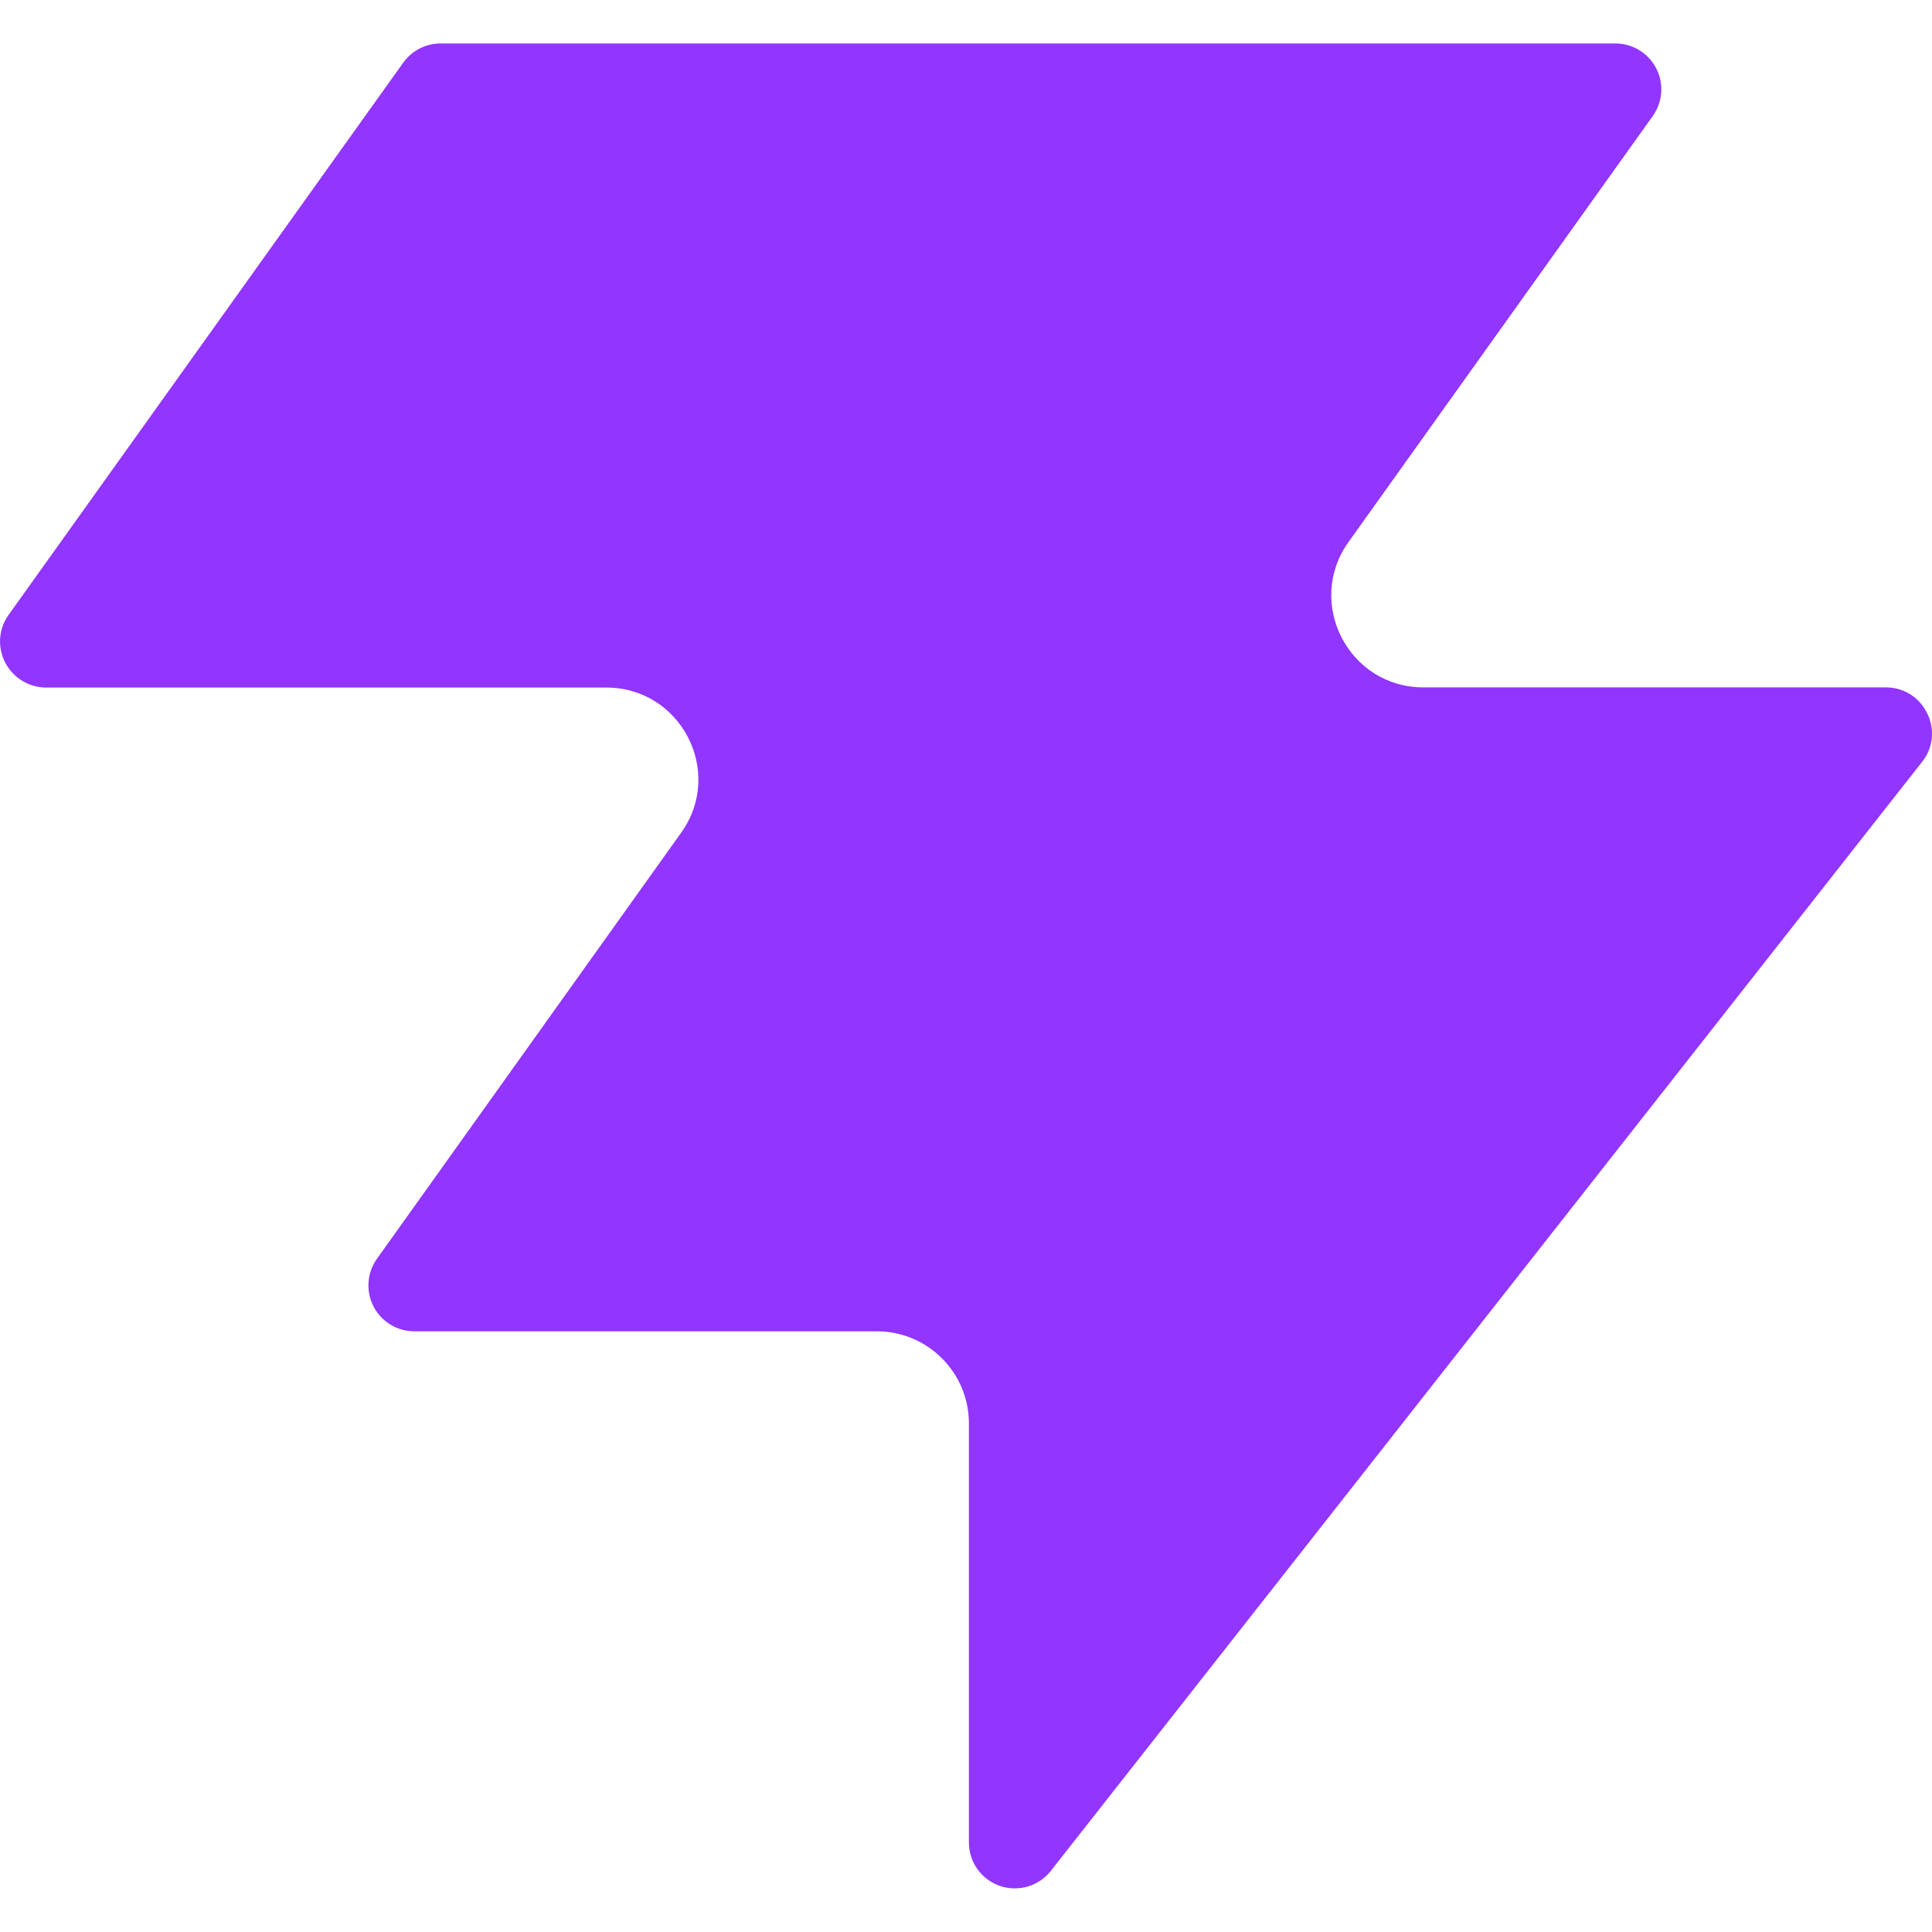
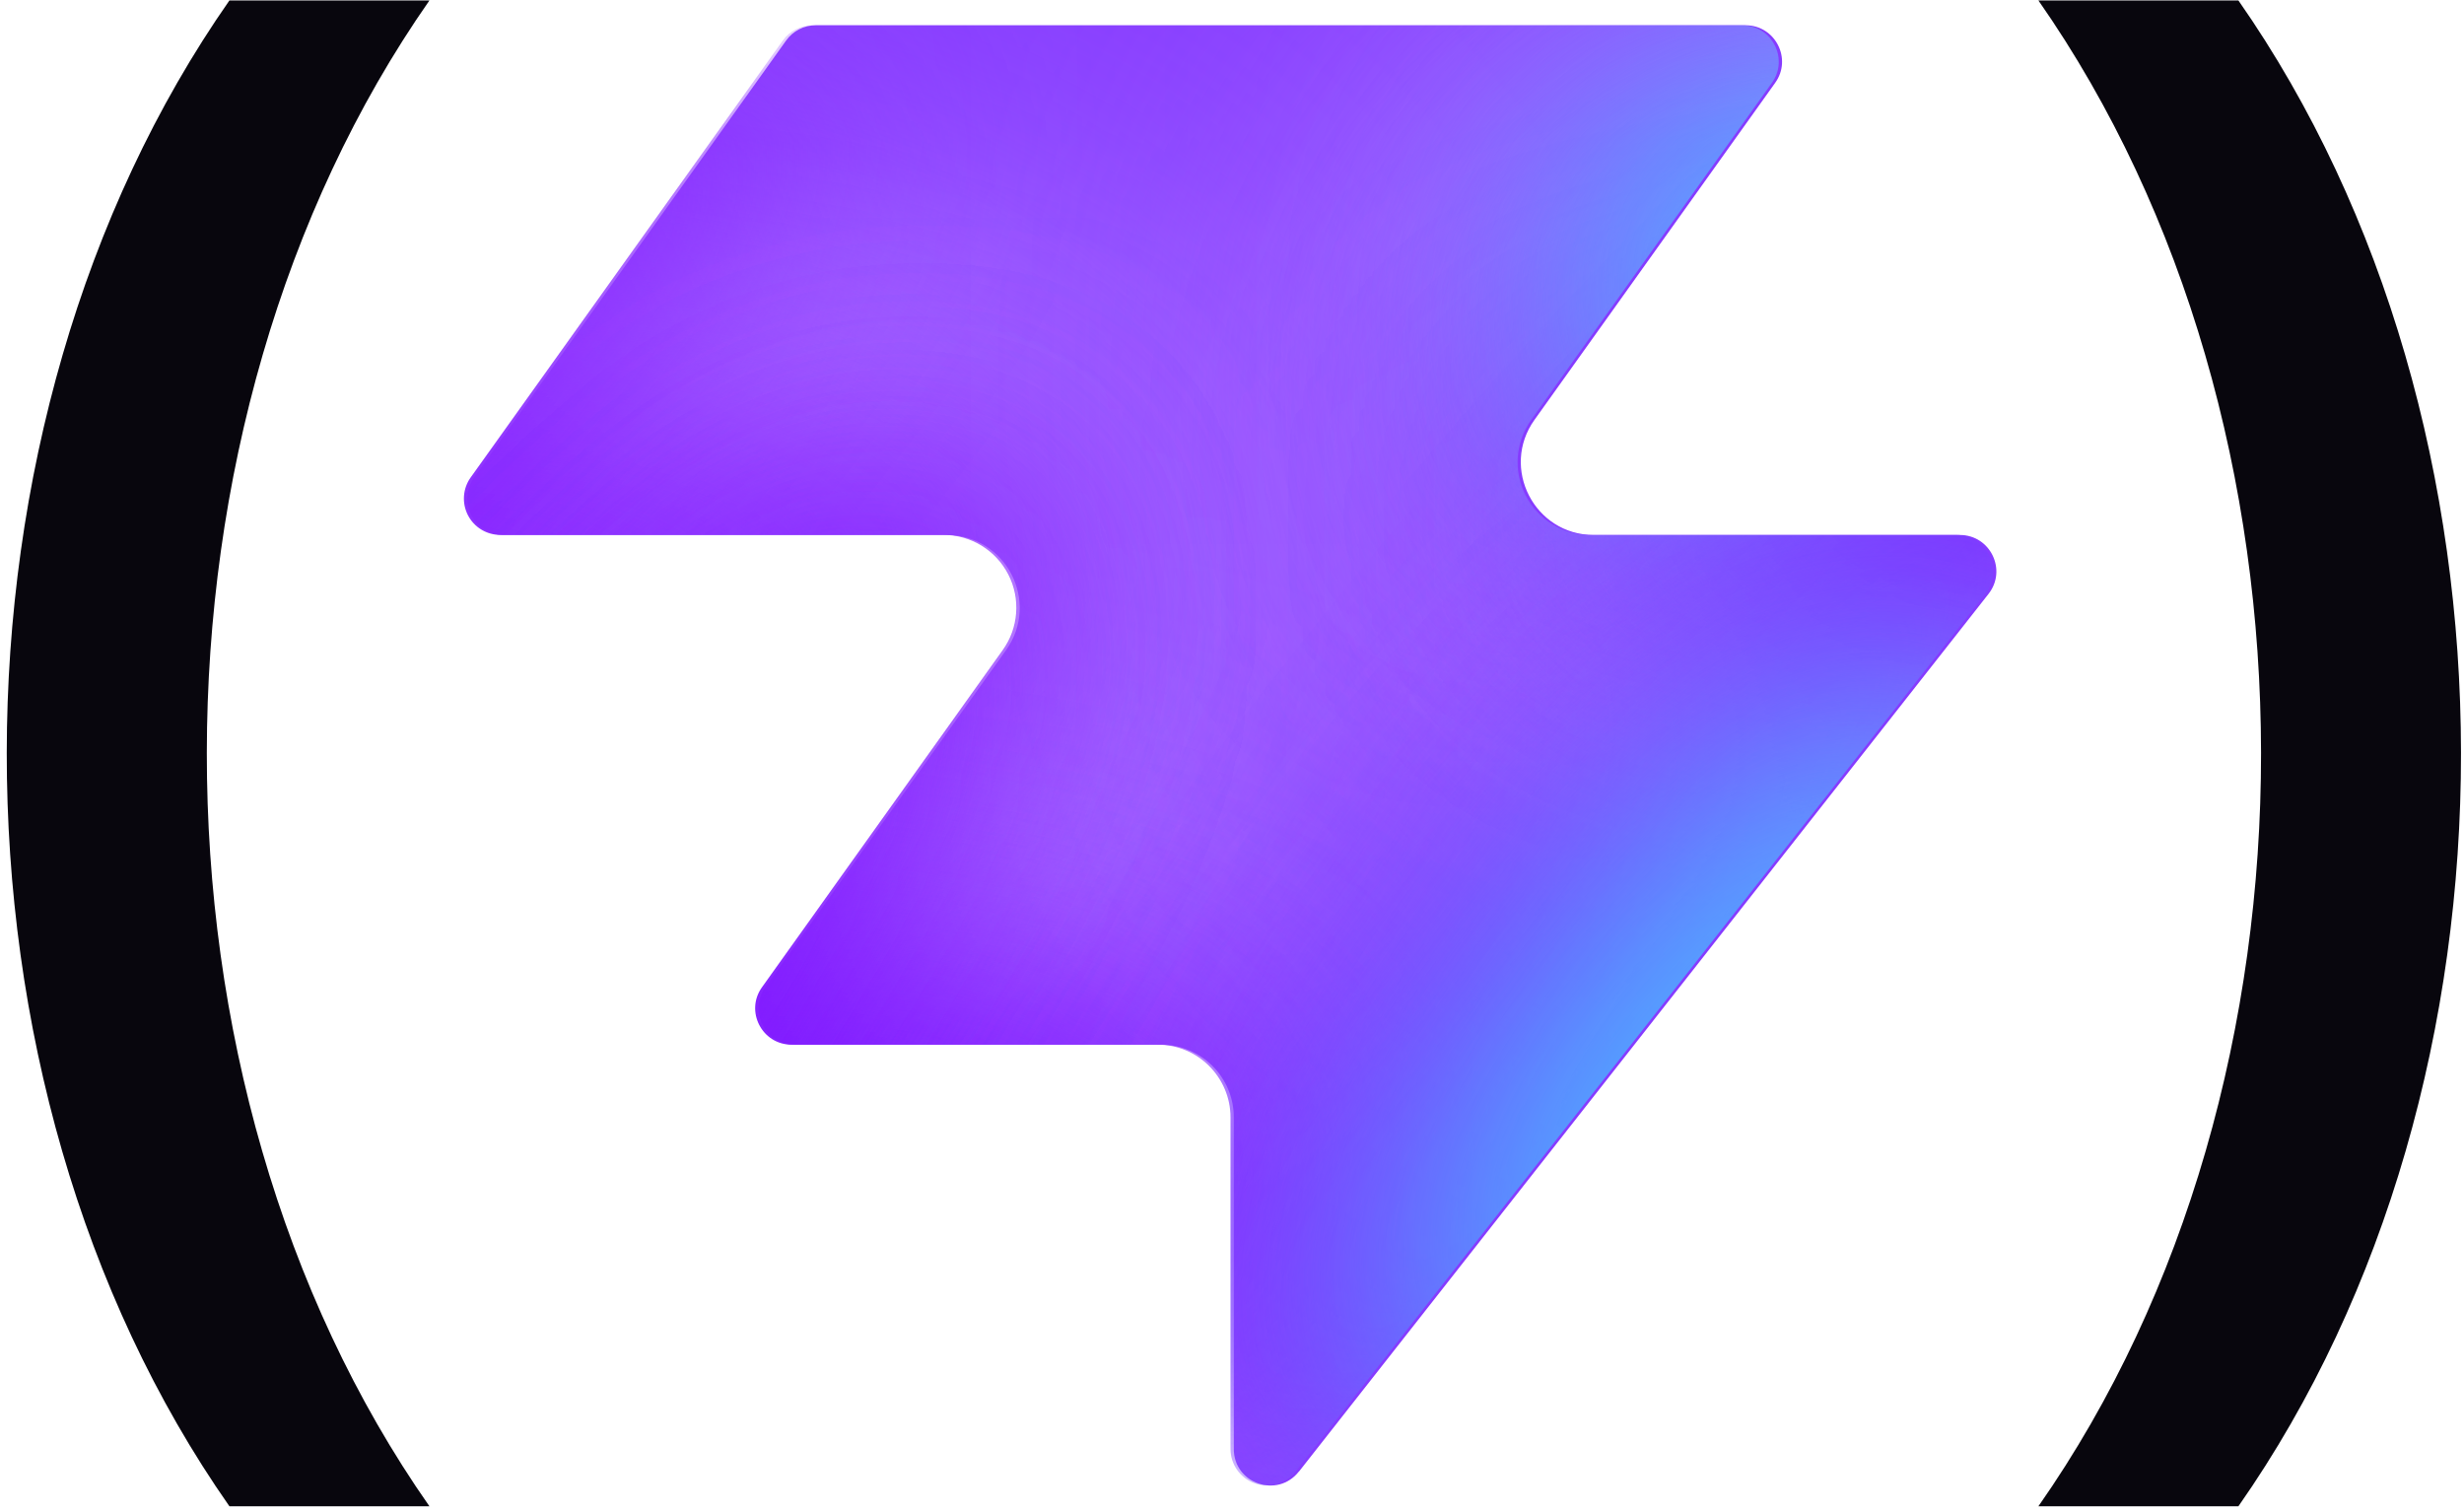
- <svg xmlns="http://www.w3.org/2000/svg" role="img" viewBox="0 0 24 24">
-   <path fill="#9135FF" d="M13.056 23.238a.57.57 0 0 1-1.02-.355v-5.202c0-.63-.512-1.143-1.144-1.143H5.148a.57.57 0 0 1-.464-.903l3.777-5.29c.54-.753 0-1.804-.93-1.804H.57a.574.574 0 0 1-.543-.746.6.6 0 0 1 .08-.157L5.008.78a.57.57 0 0 1 .467-.24h14.589a.57.57 0 0 1 .466.903l-3.778 5.29c-.54.755 0 1.806.93 1.806h5.745c.238 0 .424.138.513.322a.56.56 0 0 1-.063.603z" />
+ <svg xmlns="http://www.w3.org/2000/svg" viewBox="0 0 256 157" width="256" height="157">
+   <path fill="#863bff" d="M134.946 152.88c-2.219 2.823-6.756 1.253-6.756-2.335v-34.45a7.56 7.56 0 0 0-7.563-7.561H82.59c-3.075 0-4.868-3.48-3.075-5.98l25.007-35.012c3.581-5.007 0-11.963-6.158-11.963H52.33c-3.075 0-4.867-3.479-3.075-5.978l32.42-45.392a3.79 3.79 0 0 1 3.076-1.585h96.609c3.077 0 4.869 3.479 3.077 5.978l-25.008 35.012c-3.58 5.006 0 11.965 6.158 11.965h38.038c3.155 0 4.927 3.636 2.975 6.122l-71.647 91.186z" />
+   <g mask="url(#SVGWjqK4PPp)" transform="translate(-646.676 .045)scale(10.4296)">
+     <g filter="url(#SVGmX3zpMRg)">
+       <ellipse cx="1.766" cy="4.714" fill="#ede6ff" rx="1.766" ry="4.714" transform="rotate(89.814 27.404 37.877)scale(1 -1)" />
+     </g>
+     <g filter="url(#SVGcJ29kbQq)">
+       <ellipse cx="3.334" cy="9.57" fill="#ede6ff" rx="3.334" ry="9.57" transform="rotate(89.814 25.617 28.483)scale(1 -1)" />
+     </g>
+     <g filter="url(#SVGVCXNebsq)">
+       <ellipse cx="1.766" cy="9.774" fill="#7e14ff" rx="1.766" ry="9.774" transform="rotate(89.814 24.881 28.851)scale(1 -1)" />
+     </g>
+     <g filter="url(#SVGlqmj1bXe)">
+       <ellipse cx="1.766" cy="9.81" fill="#7e14ff" rx="1.766" ry="9.81" transform="rotate(89.814 22.723 32.475)scale(1 -1)" />
+     </g>
+     <g filter="url(#SVGAOYyZbsn)">
+       <ellipse cx="1.766" cy="9.81" fill="#7e14ff" rx="1.766" ry="9.81" transform="rotate(269.814 32.8 -22.71)scale(-1 1)" />
+     </g>
+     <g filter="url(#SVG9lzppdfc)">
+       <ellipse cx="4.511" cy="7.078" fill="#ede6ff" rx="4.511" ry="7.078" transform="rotate(93.35 41.053 47.09)scale(-1 1)" />
+     </g>
+     <g filter="url(#SVGXy1VtbHF)">
+       <ellipse cx="1.113" cy="6.893" fill="#7e14ff" rx="1.113" ry="6.893" transform="rotate(89.009 42.39 49.274)scale(-1 1)" />
+     </g>
+     <g filter="url(#SVGXy1VtbHF)">
+       <ellipse cx="1.113" cy="6.893" fill="#7e14ff" rx="1.113" ry="6.893" transform="rotate(89.009 42.39 49.274)scale(-1 1)" />
+     </g>
+     <g filter="url(#SVGCrXwx8yF)">
+       <ellipse cx="66.749" cy="3.123" fill="#7e14ff" rx="1.413" ry="9.332" transform="rotate(39.51 66.749 3.123)" />
+     </g>
+     <g filter="url(#SVGaqs06dsX)">
+       <ellipse cx="81.86" cy="-1.706" fill="#7e14ff" rx="1.413" ry="9.332" transform="rotate(37.892 81.86 -1.706)" />
+     </g>
+     <g filter="url(#SVGfqIWhbIE)">
+       <ellipse cx="79.902" cy="2.278" fill="#47bfff" rx="1.914" ry="3.099" transform="rotate(37.892 79.902 2.278)" />
+     </g>
+     <g filter="url(#SVGWR8qqdsg)">
+       <ellipse cx="66.022" cy="12.536" fill="#7e14ff" rx="1.413" ry="9.332" transform="rotate(37.892 66.022 12.536)" />
+     </g>
+     <g filter="url(#SVGWR8qqdsg)">
+       <ellipse cx="66.022" cy="12.536" fill="#7e14ff" rx="1.413" ry="9.332" transform="rotate(37.892 66.022 12.536)" />
+     </g>
+     <g filter="url(#SVG28PygE8I)">
+       <ellipse cx="78.055" cy="9.835" fill="#7e14ff" rx="1.413" ry="9.332" transform="rotate(37.892 78.055 9.835)" />
+     </g>
+     <g filter="url(#SVGchG4vbgu)">
+       <ellipse cx="78.941" cy="10.634" fill="#47bfff" rx="1.914" ry="4.904" transform="rotate(37.892 78.941 10.634)" />
+     </g>
+   </g>
+   <path fill="#08060d" d="M23.837.046c-30.757 44.023-30.935 112.261 0 156.443h20.78c-30.928-44.182-30.75-112.42 0-156.443zm208.723 0h-20.779c30.753 44.023 30.935 112.261 0 156.443h20.779c30.927-44.182 30.747-112.42 0-156.443" />
+   <mask id="SVGWjqK4PPp" width="16" height="15" x="66" y="0" maskUnits="userSpaceOnUse" style="mask-type:alpha">
+     <path d="M74.91 14.654a.363.363 0 0 1-.648-.224v-3.303c0-.4-.325-.725-.725-.725H69.89c-.295 0-.467-.334-.295-.573l2.397-3.357a.725.725 0 0 0-.59-1.148h-4.414a.362.362 0 0 1-.295-.573L69.802.4a.36.36 0 0 1 .295-.152h9.263c.295 0 .467.334.295.573l-2.398 3.357a.725.725 0 0 0 .59 1.147h3.648c.302 0 .472.35.285.587z" />
+   </mask>
+   <defs>
+     <filter id="SVGmX3zpMRg" width="19.25" height="13.354" x="60.287" y="5.424" color-interpolation-filters="sRGB" filterUnits="userSpaceOnUse">
+       <feFlood flood-opacity="0" result="BackgroundImageFix" />
+       <feBlend in="SourceGraphic" in2="BackgroundImageFix" result="shape" />
+       <feGaussianBlur result="effect1_foregroundBlur_242_20653" stdDeviation="2.455" />
+     </filter>
+     <filter id="SVGcJ29kbQq" width="28.962" height="16.49" x="49.116" y="-2.168" color-interpolation-filters="sRGB" filterUnits="userSpaceOnUse">
+       <feFlood flood-opacity="0" result="BackgroundImageFix" />
+       <feBlend in="SourceGraphic" in2="BackgroundImageFix" result="shape" />
+       <feGaussianBlur result="effect1_foregroundBlur_242_20653" stdDeviation="2.455" />
+     </filter>
+     <filter id="SVGVCXNebsq" width="25.44" height="9.425" x="50.711" y=".898" color-interpolation-filters="sRGB" filterUnits="userSpaceOnUse">
+       <feFlood flood-opacity="0" result="BackgroundImageFix" />
+       <feBlend in="SourceGraphic" in2="BackgroundImageFix" result="shape" />
+       <feGaussianBlur result="effect1_foregroundBlur_242_20653" stdDeviation="1.473" />
+     </filter>
+     <filter id="SVGlqmj1bXe" width="25.512" height="9.425" x="52.184" y="6.668" color-interpolation-filters="sRGB" filterUnits="userSpaceOnUse">
+       <feFlood flood-opacity="0" result="BackgroundImageFix" />
+       <feBlend in="SourceGraphic" in2="BackgroundImageFix" result="shape" />
+       <feGaussianBlur result="effect1_foregroundBlur_242_20653" stdDeviation="1.473" />
+     </filter>
+     <filter id="SVGAOYyZbsn" width="25.512" height="9.425" x="52.675" y="7.037" color-interpolation-filters="sRGB" filterUnits="userSpaceOnUse">
+       <feFlood flood-opacity="0" result="BackgroundImageFix" />
+       <feBlend in="SourceGraphic" in2="BackgroundImageFix" result="shape" />
+       <feGaussianBlur result="effect1_foregroundBlur_242_20653" stdDeviation="1.473" />
+     </filter>
+     <filter id="SVG9lzppdfc" width="23.963" height="18.867" x="71.677" y="-5.492" color-interpolation-filters="sRGB" filterUnits="userSpaceOnUse">
+       <feFlood flood-opacity="0" result="BackgroundImageFix" />
+       <feBlend in="SourceGraphic" in2="BackgroundImageFix" result="shape" />
+       <feGaussianBlur result="effect1_foregroundBlur_242_20653" stdDeviation="2.455" />
+     </filter>
+     <filter id="SVGXy1VtbHF" width="19.676" height="8.131" x="74.174" y=".979" color-interpolation-filters="sRGB" filterUnits="userSpaceOnUse">
+       <feFlood flood-opacity="0" result="BackgroundImageFix" />
+       <feBlend in="SourceGraphic" in2="BackgroundImageFix" result="shape" />
+       <feGaussianBlur result="effect1_foregroundBlur_242_20653" stdDeviation="1.473" />
+     </filter>
+     <filter id="SVGCrXwx8yF" width="17.967" height="20.405" x="57.765" y="-7.079" color-interpolation-filters="sRGB" filterUnits="userSpaceOnUse">
+       <feFlood flood-opacity="0" result="BackgroundImageFix" />
+       <feBlend in="SourceGraphic" in2="BackgroundImageFix" result="shape" />
+       <feGaussianBlur result="effect1_foregroundBlur_242_20653" stdDeviation="1.473" />
+     </filter>
+     <filter id="SVGaqs06dsX" width="17.573" height="20.725" x="73.074" y="-12.068" color-interpolation-filters="sRGB" filterUnits="userSpaceOnUse">
+       <feFlood flood-opacity="0" result="BackgroundImageFix" />
+       <feBlend in="SourceGraphic" in2="BackgroundImageFix" result="shape" />
+       <feGaussianBlur result="effect1_foregroundBlur_242_20653" stdDeviation="1.473" />
+     </filter>
+     <filter id="SVGfqIWhbIE" width="10.754" height="11.321" x="74.525" y="-3.383" color-interpolation-filters="sRGB" filterUnits="userSpaceOnUse">
+       <feFlood flood-opacity="0" result="BackgroundImageFix" />
+       <feBlend in="SourceGraphic" in2="BackgroundImageFix" result="shape" />
+       <feGaussianBlur result="effect1_foregroundBlur_242_20653" stdDeviation="1.473" />
+     </filter>
+     <filter id="SVGWR8qqdsg" width="17.573" height="20.725" x="57.236" y="2.174" color-interpolation-filters="sRGB" filterUnits="userSpaceOnUse">
+       <feFlood flood-opacity="0" result="BackgroundImageFix" />
+       <feBlend in="SourceGraphic" in2="BackgroundImageFix" result="shape" />
+       <feGaussianBlur result="effect1_foregroundBlur_242_20653" stdDeviation="1.473" />
+     </filter>
+     <filter id="SVG28PygE8I" width="17.573" height="20.725" x="69.268" y="-.527" color-interpolation-filters="sRGB" filterUnits="userSpaceOnUse">
+       <feFlood flood-opacity="0" result="BackgroundImageFix" />
+       <feBlend in="SourceGraphic" in2="BackgroundImageFix" result="shape" />
+       <feGaussianBlur result="effect1_foregroundBlur_242_20653" stdDeviation="1.473" />
+     </filter>
+     <filter id="SVGchG4vbgu" width="12.634" height="13.985" x="72.624" y="3.642" color-interpolation-filters="sRGB" filterUnits="userSpaceOnUse">
+       <feFlood flood-opacity="0" result="BackgroundImageFix" />
+       <feBlend in="SourceGraphic" in2="BackgroundImageFix" result="shape" />
+       <feGaussianBlur result="effect1_foregroundBlur_242_20653" stdDeviation="1.473" />
+     </filter>
+   </defs>
</svg>
